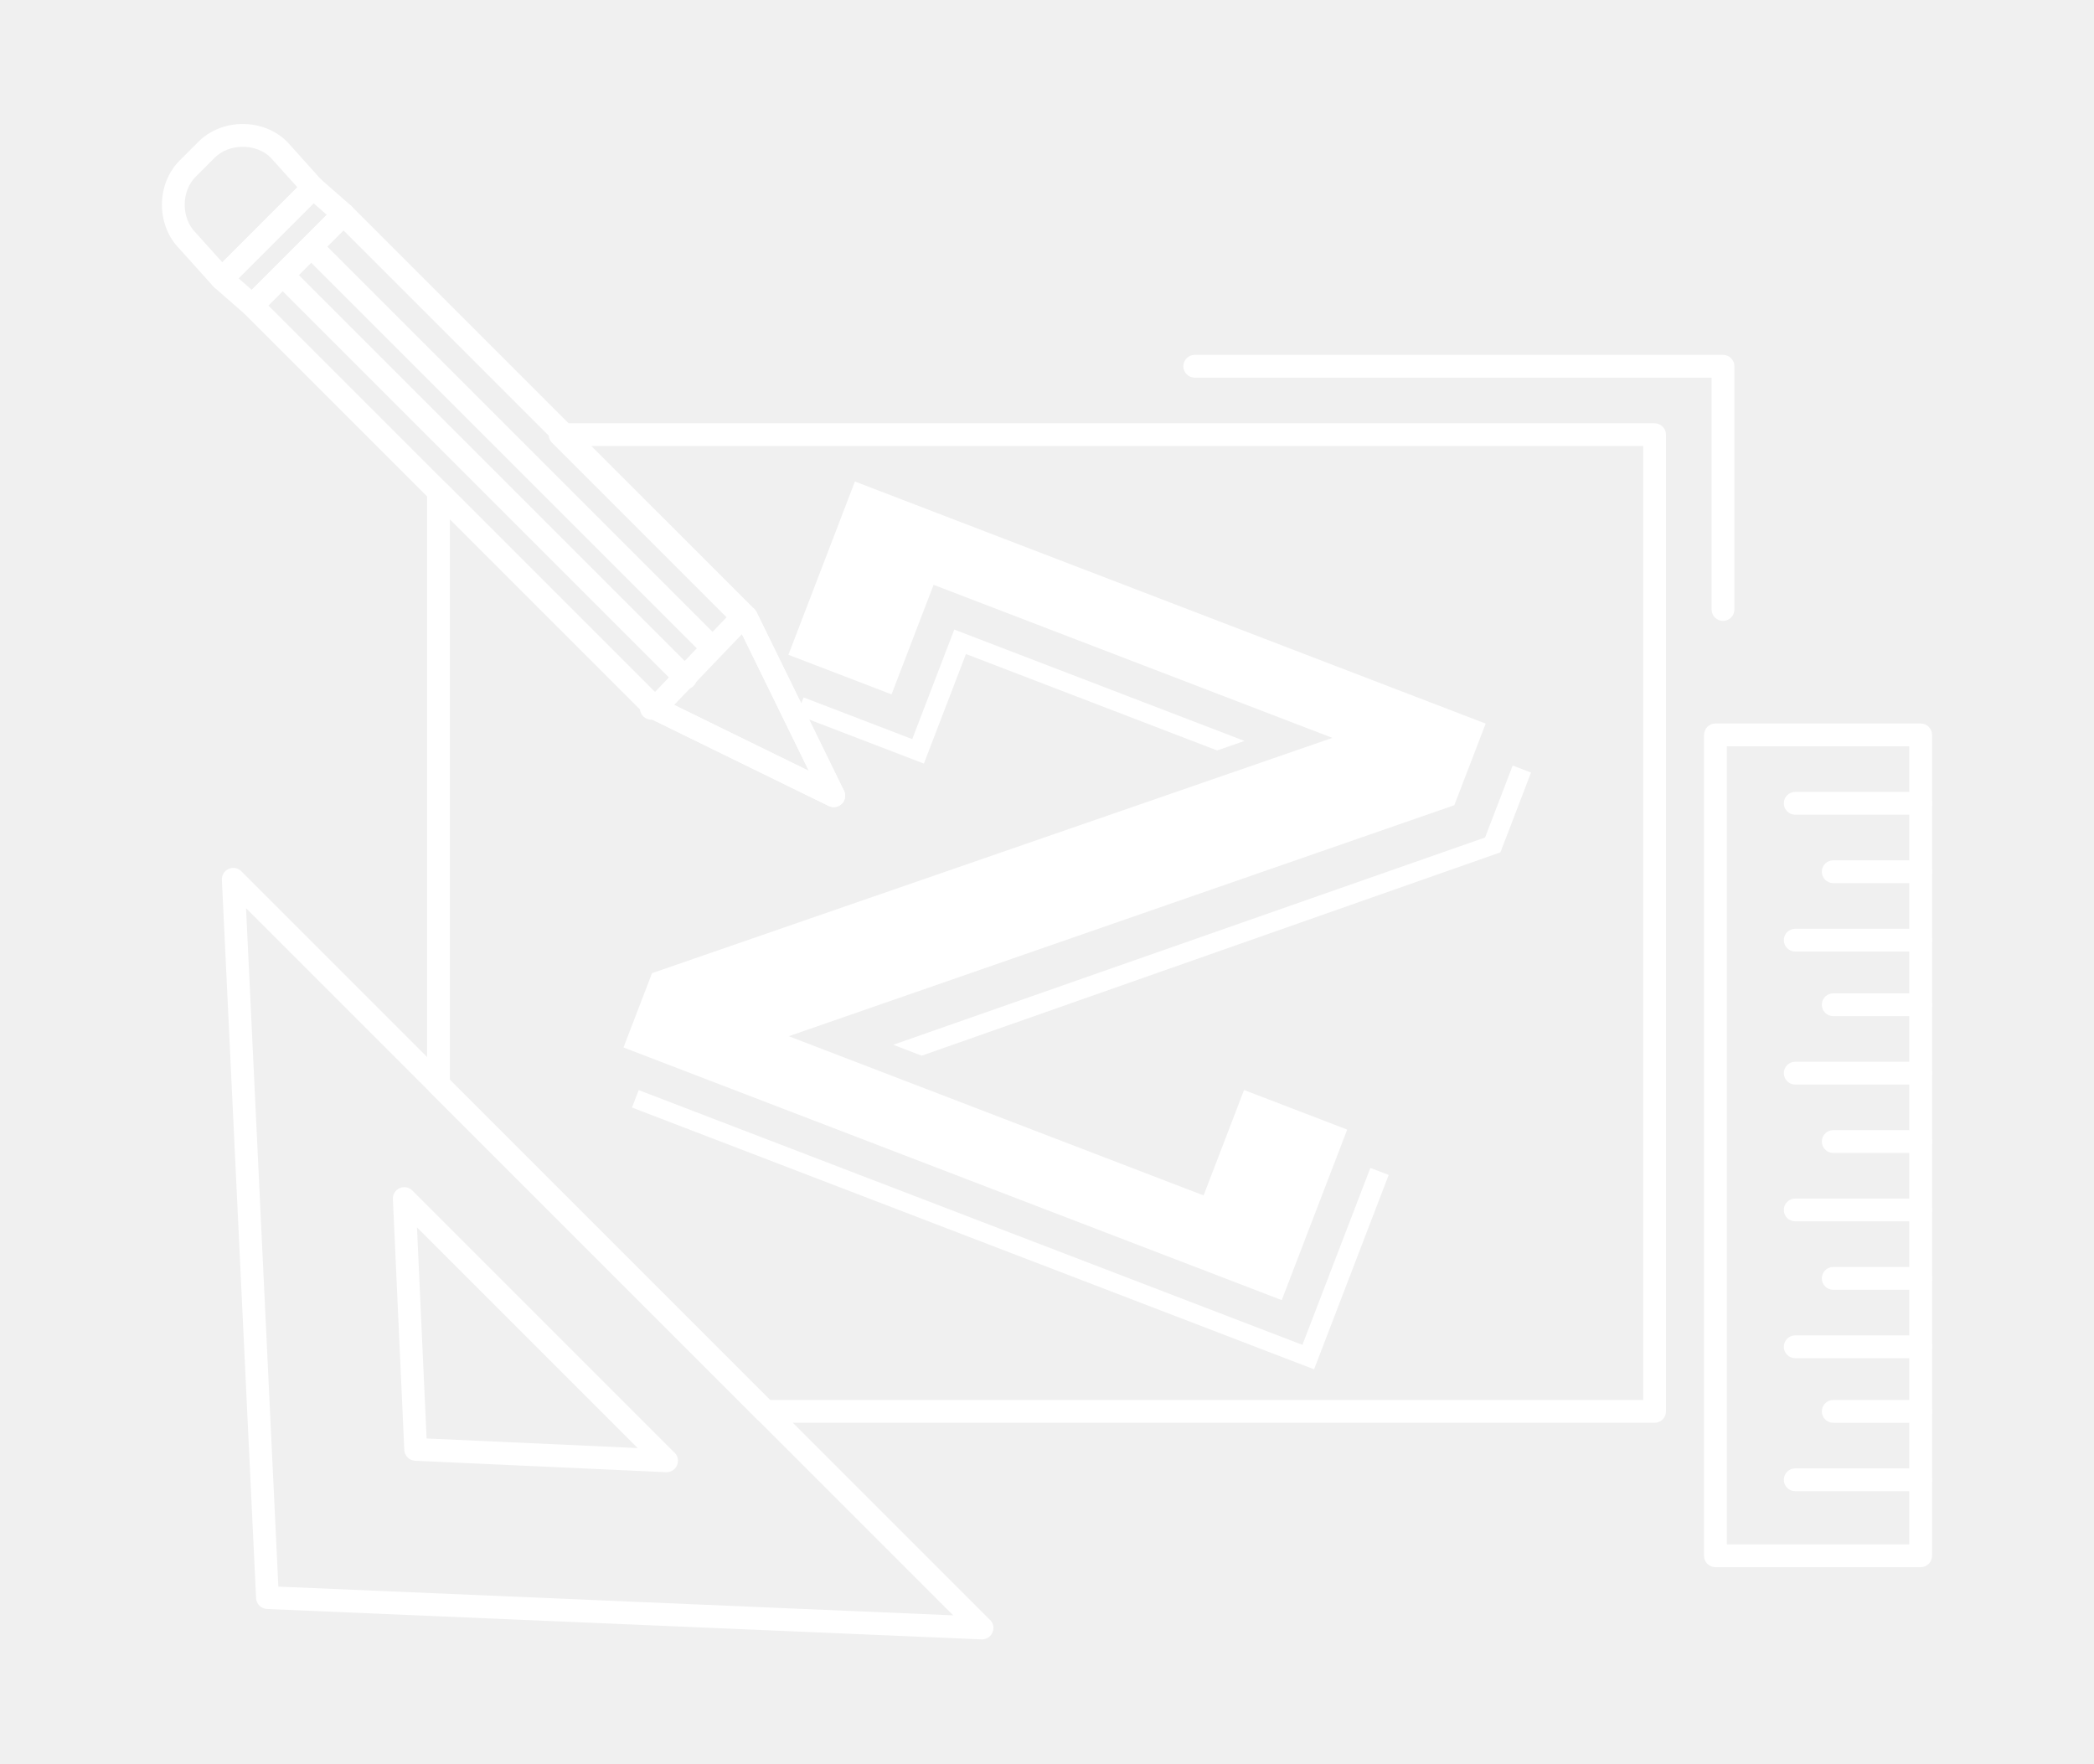
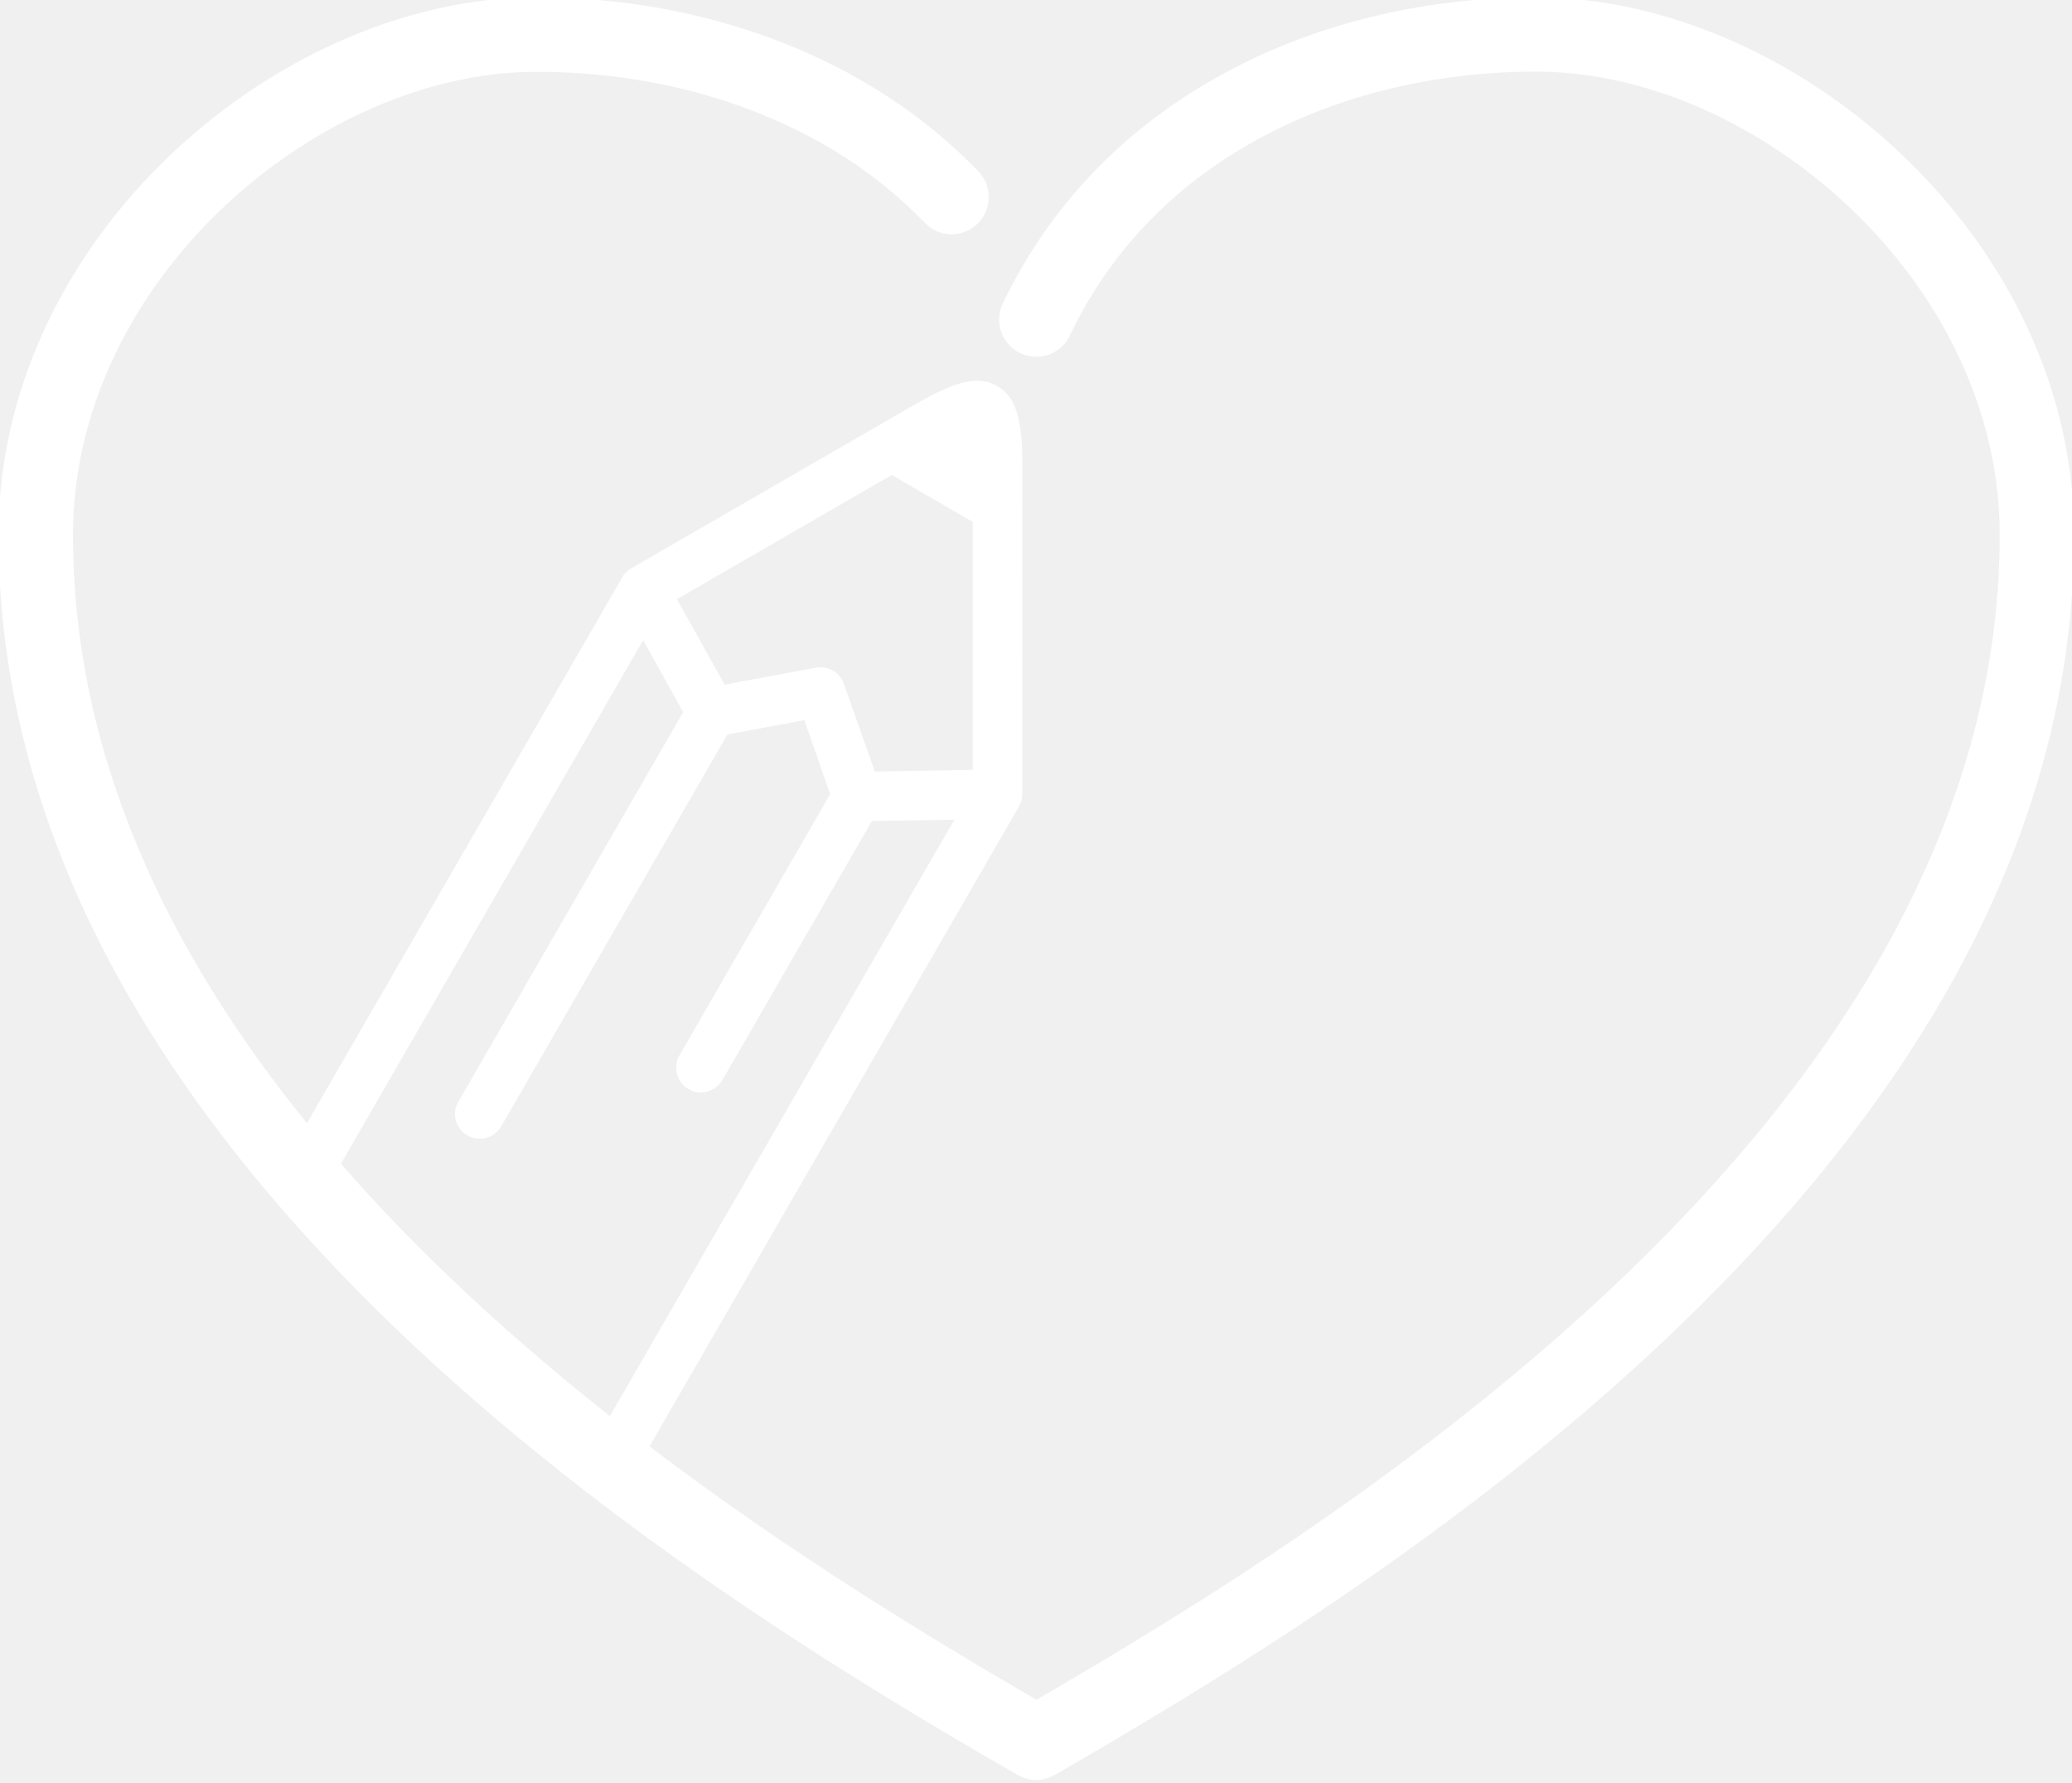
- <svg xmlns="http://www.w3.org/2000/svg" width="152" height="128" viewBox="0 0 152 128" fill="none">
-   <path d="M47.328 70.642L96.716 53.561L67.768 42.45L64.716 50.403L57.23 47.529L62.057 34.952L107.842 52.525L105.568 58.447L57.254 75.216L87.367 86.774L90.304 79.121L97.791 81.994L93.04 94.372L45.259 76.033L47.328 70.642ZM107.799 60.792L109.804 55.568L111.135 56.079L108.913 61.869L66.904 76.629L64.841 75.838L107.799 60.792ZM58.332 50.625L66.218 53.651L69.27 45.699L90.332 53.783L88.35 54.473L70.116 47.474L67.064 55.427L57.847 51.889L58.332 50.625ZM94.541 97.621L99.471 84.777L100.802 85.288L95.387 99.396L45.876 80.393L46.361 79.128L94.541 97.621Z" fill="white" />
-   <path d="M120.104 103.276H55.551C55.331 103.276 55.121 103.19 54.966 103.034L31.242 79.31C31.086 79.154 30.999 78.944 30.999 78.724V35.691C30.999 35.356 31.201 35.054 31.511 34.926C31.82 34.798 32.176 34.869 32.413 35.105L48.04 50.732L58.714 55.956L53.636 45.58C53.515 45.54 53.403 45.472 53.312 45.38L40.07 32.139C39.834 31.902 39.763 31.547 39.891 31.237C40.019 30.928 40.32 30.726 40.655 30.726H120.105C120.562 30.726 120.932 31.096 120.932 31.554V102.45C120.931 102.906 120.561 103.277 120.104 103.277L120.104 103.276ZM55.894 101.621H119.277V32.379H42.653L54.242 43.968C54.53 43.993 54.787 44.166 54.915 44.429L61.26 57.395C61.415 57.712 61.351 58.095 61.102 58.344C60.852 58.594 60.471 58.658 60.153 58.502L47.36 52.241H47.276C46.843 52.241 46.487 51.908 46.452 51.484L32.654 37.688V78.381L55.894 101.621Z" fill="white" />
-   <path d="M71.277 119C71.265 119 71.253 119 71.242 118.999L19.38 116.792C18.953 116.774 18.609 116.433 18.589 116.005L16.106 63.866C16.09 63.524 16.286 63.208 16.598 63.07C16.911 62.932 17.277 63 17.518 63.242L71.808 117.532C71.993 117.683 72.111 117.914 72.111 118.171C72.111 118.628 71.74 118.999 71.283 118.999H71.277L71.277 119ZM20.205 115.17L69.189 117.255L17.86 65.926L20.205 115.17Z" fill="white" />
-   <path d="M48.38 106.863C48.368 106.863 48.356 106.863 48.343 106.862L30.136 106.034C29.708 106.015 29.366 105.673 29.347 105.245L28.519 87.038C28.503 86.697 28.699 86.381 29.012 86.243C29.325 86.105 29.69 86.173 29.931 86.415L48.911 105.396C49.096 105.548 49.214 105.778 49.214 106.035C49.214 106.492 48.843 106.863 48.386 106.863C48.384 106.862 48.382 106.862 48.38 106.863L48.38 106.863ZM30.965 104.416L46.286 105.112L30.269 89.095L30.965 104.416Z" fill="white" />
-   <path d="M139.417 113.759H124.52C124.063 113.759 123.692 113.388 123.692 112.931V53.344C123.692 52.887 124.063 52.517 124.52 52.517H139.417C139.874 52.517 140.244 52.887 140.244 53.344V112.931C140.244 113.388 139.874 113.759 139.417 113.759ZM125.348 112.104H138.589V54.171H125.348V112.104Z" fill="white" />
-   <path d="M139.417 59.138H130.313C129.856 59.138 129.485 58.767 129.485 58.31C129.485 57.853 129.856 57.483 130.313 57.483H139.417C139.874 57.483 140.244 57.853 140.244 58.31C140.244 58.767 139.874 59.138 139.417 59.138Z" fill="white" />
-   <path d="M139.417 64.104H133.072C132.615 64.104 132.244 63.734 132.244 63.277C132.244 62.82 132.615 62.449 133.072 62.449H139.417C139.874 62.449 140.244 62.82 140.244 63.277C140.244 63.734 139.874 64.104 139.417 64.104Z" fill="white" />
-   <path d="M139.417 69.07H130.313C129.856 69.07 129.485 68.7 129.485 68.243C129.485 67.786 129.856 67.415 130.313 67.415H139.417C139.874 67.415 140.244 67.786 140.244 68.243C140.244 68.7 139.874 69.07 139.417 69.07Z" fill="white" />
-   <path d="M139.417 73.759H133.072C132.615 73.759 132.244 73.389 132.244 72.932C132.244 72.475 132.615 72.104 133.072 72.104H139.417C139.874 72.104 140.244 72.475 140.244 72.932C140.244 73.389 139.874 73.759 139.417 73.759Z" fill="white" />
-   <path d="M139.417 78.725H130.313C129.856 78.725 129.485 78.355 129.485 77.898C129.485 77.441 129.856 77.07 130.313 77.07H139.417C139.874 77.07 140.244 77.441 140.244 77.898C140.244 78.355 139.874 78.725 139.417 78.725Z" fill="white" />
-   <path d="M139.417 83.689H133.072C132.615 83.689 132.244 83.319 132.244 82.862C132.244 82.404 132.615 82.034 133.072 82.034H139.417C139.874 82.034 140.244 82.404 140.244 82.862C140.244 83.319 139.874 83.689 139.417 83.689Z" fill="white" />
-   <path d="M139.417 88.655H130.313C129.856 88.655 129.485 88.284 129.485 87.827C129.485 87.37 129.856 87 130.313 87H139.417C139.874 87 140.244 87.37 140.244 87.827C140.244 88.284 139.874 88.655 139.417 88.655Z" fill="white" />
-   <path d="M139.417 93.621H133.072C132.615 93.621 132.244 93.251 132.244 92.794C132.244 92.337 132.615 91.966 133.072 91.966H139.417C139.874 91.966 140.244 92.337 140.244 92.794C140.244 93.251 139.874 93.621 139.417 93.621Z" fill="white" />
-   <path d="M139.417 98.588H130.313C129.856 98.588 129.485 98.217 129.485 97.76C129.485 97.303 129.856 96.932 130.313 96.932H139.417C139.874 96.932 140.244 97.303 140.244 97.76C140.244 98.217 139.874 98.588 139.417 98.588Z" fill="white" />
-   <path d="M139.417 103.277H133.072C132.615 103.277 132.244 102.906 132.244 102.449C132.244 101.992 132.615 101.621 133.072 101.621H139.417C139.874 101.621 140.244 101.992 140.244 102.449C140.244 102.906 139.874 103.277 139.417 103.277Z" fill="white" />
-   <path d="M139.417 108.243H130.313C129.856 108.243 129.485 107.872 129.485 107.415C129.485 106.958 129.856 106.587 130.313 106.587H139.417C139.874 106.587 140.244 106.958 140.244 107.415C140.244 107.872 139.874 108.243 139.417 108.243Z" fill="white" />
-   <path d="M60.517 58.586C60.394 58.586 60.27 58.558 60.154 58.502L47.188 52.157C47.106 52.117 47.032 52.064 46.967 51.998L17.724 22.756C17.401 22.433 17.401 21.909 17.724 21.586L24.345 14.965C24.668 14.642 25.192 14.642 25.515 14.965L54.758 44.207C54.823 44.272 54.876 44.346 54.916 44.429L61.222 57.315C61.304 57.443 61.351 57.596 61.351 57.758C61.351 58.217 60.982 58.594 60.517 58.586ZM48.039 50.73L58.713 55.954L53.489 45.28L24.931 16.721L19.48 22.172L48.039 50.73Z" fill="white" />
-   <path d="M18.311 23C18.117 23 17.923 22.932 17.766 22.795L15.559 20.864C15.387 20.713 15.284 20.497 15.277 20.268C15.27 20.04 15.357 19.817 15.52 19.656L22.14 13.035C22.449 12.727 22.942 12.711 23.271 12.998L25.477 14.928C25.65 15.079 25.752 15.295 25.759 15.524C25.767 15.752 25.68 15.975 25.517 16.137L18.896 22.757C18.736 22.918 18.524 23 18.311 23V23ZM17.315 20.2L18.273 21.039L23.721 15.591L22.762 14.753L17.315 20.2Z" fill="white" />
-   <path d="M16.104 21.069H16.082C15.856 21.063 15.641 20.964 15.489 20.795L13.02 18.052C11.329 16.342 11.335 13.358 13.037 11.656L14.416 10.277C15.227 9.465 16.397 9 17.622 9C18.848 9 20.016 9.465 20.828 10.277C20.839 10.287 20.849 10.297 20.859 10.308L23.342 13.067C23.636 13.394 23.623 13.895 23.311 14.206L16.69 20.827C16.534 20.981 16.324 21.069 16.104 21.069L16.104 21.069ZM17.621 10.655C16.831 10.655 16.089 10.944 15.586 11.447L14.207 12.826C13.141 13.891 13.141 15.832 14.207 16.897C14.217 16.907 14.227 16.918 14.237 16.929L16.137 19.039L21.585 13.591L19.643 11.433C19.14 10.938 18.405 10.655 17.621 10.655H17.621Z" fill="white" />
-   <path d="M47.553 52.242C47.347 52.242 47.141 52.166 46.981 52.012C46.651 51.696 46.64 51.171 46.956 50.841L53.301 44.221C53.617 43.891 54.141 43.879 54.471 44.196C54.801 44.512 54.812 45.036 54.496 45.366L48.151 51.987C47.989 52.157 47.771 52.242 47.553 52.242V52.242Z" fill="white" />
-   <path d="M51.69 47.828C51.478 47.828 51.266 47.748 51.104 47.586L22.14 18.621C21.816 18.298 21.816 17.774 22.14 17.451C22.463 17.128 22.987 17.128 23.31 17.451L52.275 46.416C52.598 46.739 52.598 47.263 52.275 47.586C52.113 47.748 51.901 47.828 51.69 47.828V47.828Z" fill="white" />
-   <path d="M49.76 50.035C49.548 50.035 49.337 49.955 49.175 49.793L19.933 20.551C19.61 20.228 19.61 19.703 19.933 19.38C20.256 19.057 20.78 19.057 21.103 19.38L50.345 48.623C50.669 48.946 50.669 49.47 50.345 49.793C50.184 49.955 49.972 50.035 49.76 50.035Z" fill="white" />
-   <path d="M125.07 45.069C124.613 45.069 124.243 44.699 124.243 44.242V27.414H86.725C86.268 27.414 85.898 27.043 85.898 26.586C85.898 26.129 86.268 25.759 86.725 25.759H125.07C125.527 25.759 125.898 26.129 125.898 26.586V44.242C125.898 44.699 125.527 45.069 125.07 45.069L125.07 45.069Z" fill="white" />
+ <svg xmlns="http://www.w3.org/2000/svg" width="93" height="80" viewBox="0 0 93 80" fill="none">
+   <g clip-path="url(#clip0_201_2)">
+     <path d="M48.019 15.062C47.629 15.887 46.626 16.244 45.8 15.853C44.965 15.452 44.608 14.46 45.009 13.624C47.138 9.166 50.482 5.822 54.484 3.547C58.798 1.084 63.859 -0.12 68.963 -0.12C74.938 -0.12 81.213 2.777 85.85 7.415C90.164 11.717 93.096 17.558 93.096 24.012C93.096 38.235 85.092 50.173 75.305 59.582C65.675 68.845 54.328 75.622 47.339 79.658C46.815 79.959 46.18 79.948 45.678 79.658C38.701 75.634 27.364 68.846 17.722 59.582C7.946 50.174 -0.068 38.236 -0.068 24.012C-0.068 17.557 2.863 11.717 7.177 7.415C11.814 2.777 18.09 -0.12 24.064 -0.12C27.866 -0.12 31.644 0.548 35.111 1.908C38.421 3.201 41.442 5.129 43.916 7.693C44.551 8.351 44.529 9.41 43.872 10.045C43.203 10.691 42.144 10.669 41.509 10C39.391 7.793 36.771 6.132 33.896 5.018C30.842 3.814 27.475 3.223 24.065 3.223C18.97 3.223 13.576 5.743 9.54 9.778C5.818 13.501 3.276 18.517 3.276 24.012C3.276 34 7.645 42.851 13.776 50.408L27.888 25.985L27.899 25.952L27.921 25.907L27.943 25.884C27.966 25.84 27.999 25.795 28.033 25.75H28.044L28.11 25.673C28.177 25.606 28.244 25.55 28.334 25.505L40.896 18.249C42.657 17.223 43.772 16.811 44.675 17.279C45.644 17.77 45.89 18.896 45.89 20.935L45.879 35.627V35.77L45.868 35.781V35.846L45.858 35.857V35.889L45.847 35.9V35.934L45.836 35.945V35.966L45.825 35.989V36L45.814 36.011V36.022L45.803 36.032V36.065L45.792 36.076V36.087H45.781V36.109L45.76 36.13V36.153L45.749 36.164L45.727 36.209L29.151 64.912C35.539 69.76 41.881 73.584 46.518 76.282C53.407 72.291 64.007 65.814 73.001 57.176C82.209 48.315 89.755 37.134 89.755 24.003C89.755 18.507 87.213 13.491 83.49 9.768C79.455 5.733 74.06 3.214 68.966 3.214C64.407 3.214 59.914 4.273 56.124 6.435C52.703 8.374 49.837 11.239 48.021 15.052L48.019 15.062ZM39.135 36.844L32.425 48.469C32.113 48.993 31.432 49.183 30.908 48.881C30.373 48.569 30.195 47.889 30.496 47.365L37.262 35.639L36.103 32.317L32.648 32.964L22.493 50.553C22.192 51.077 21.512 51.267 20.977 50.954C20.442 50.653 20.263 49.962 20.576 49.438L30.663 31.96L28.869 28.727L15.303 52.225C16.808 53.953 18.391 55.603 20.041 57.186C22.404 59.46 24.879 61.577 27.375 63.551L42.836 36.787L39.135 36.843L39.135 36.844ZM43.66 23.422L40.026 21.315L30.384 26.889L32.524 30.724L36.626 29.965C37.172 29.865 37.696 30.177 37.875 30.69L39.268 34.625L43.66 34.548L43.66 23.422Z" fill="white" />
+   </g>
+   <defs>
+     <clipPath id="clip0_201_2">
+       <rect width="93" height="80" fill="white" />
+     </clipPath>
+   </defs>
</svg>
